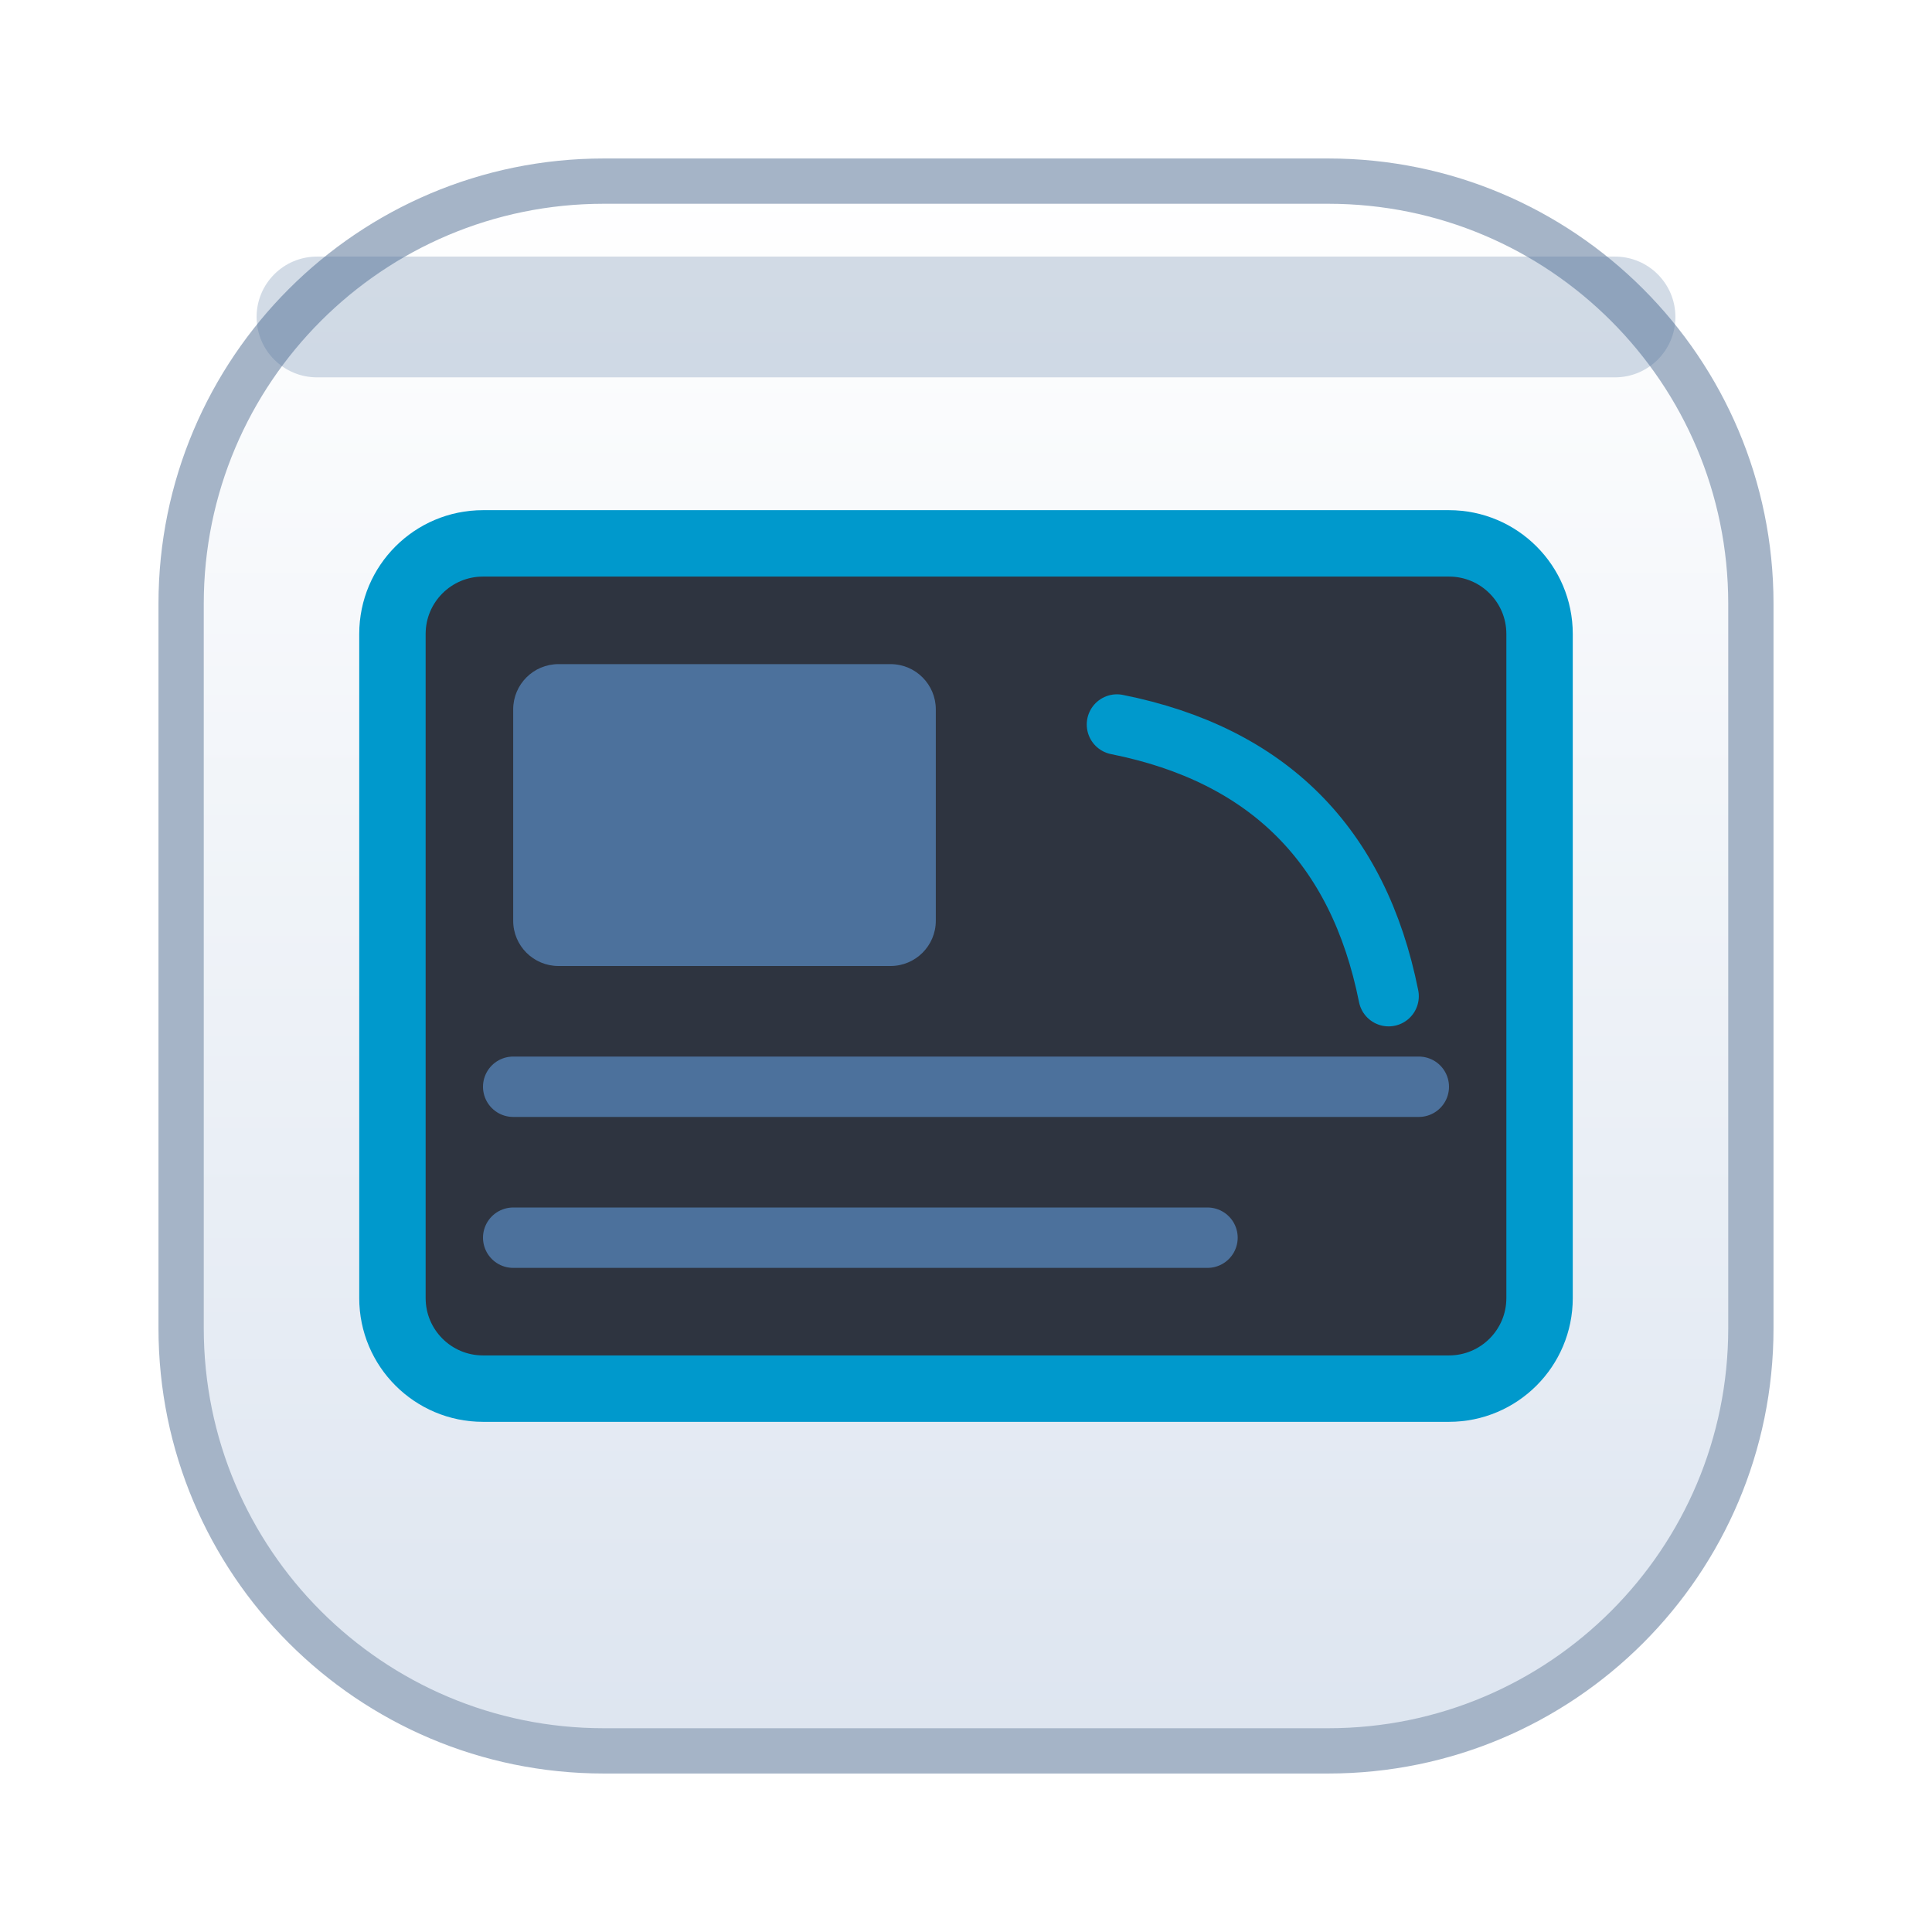
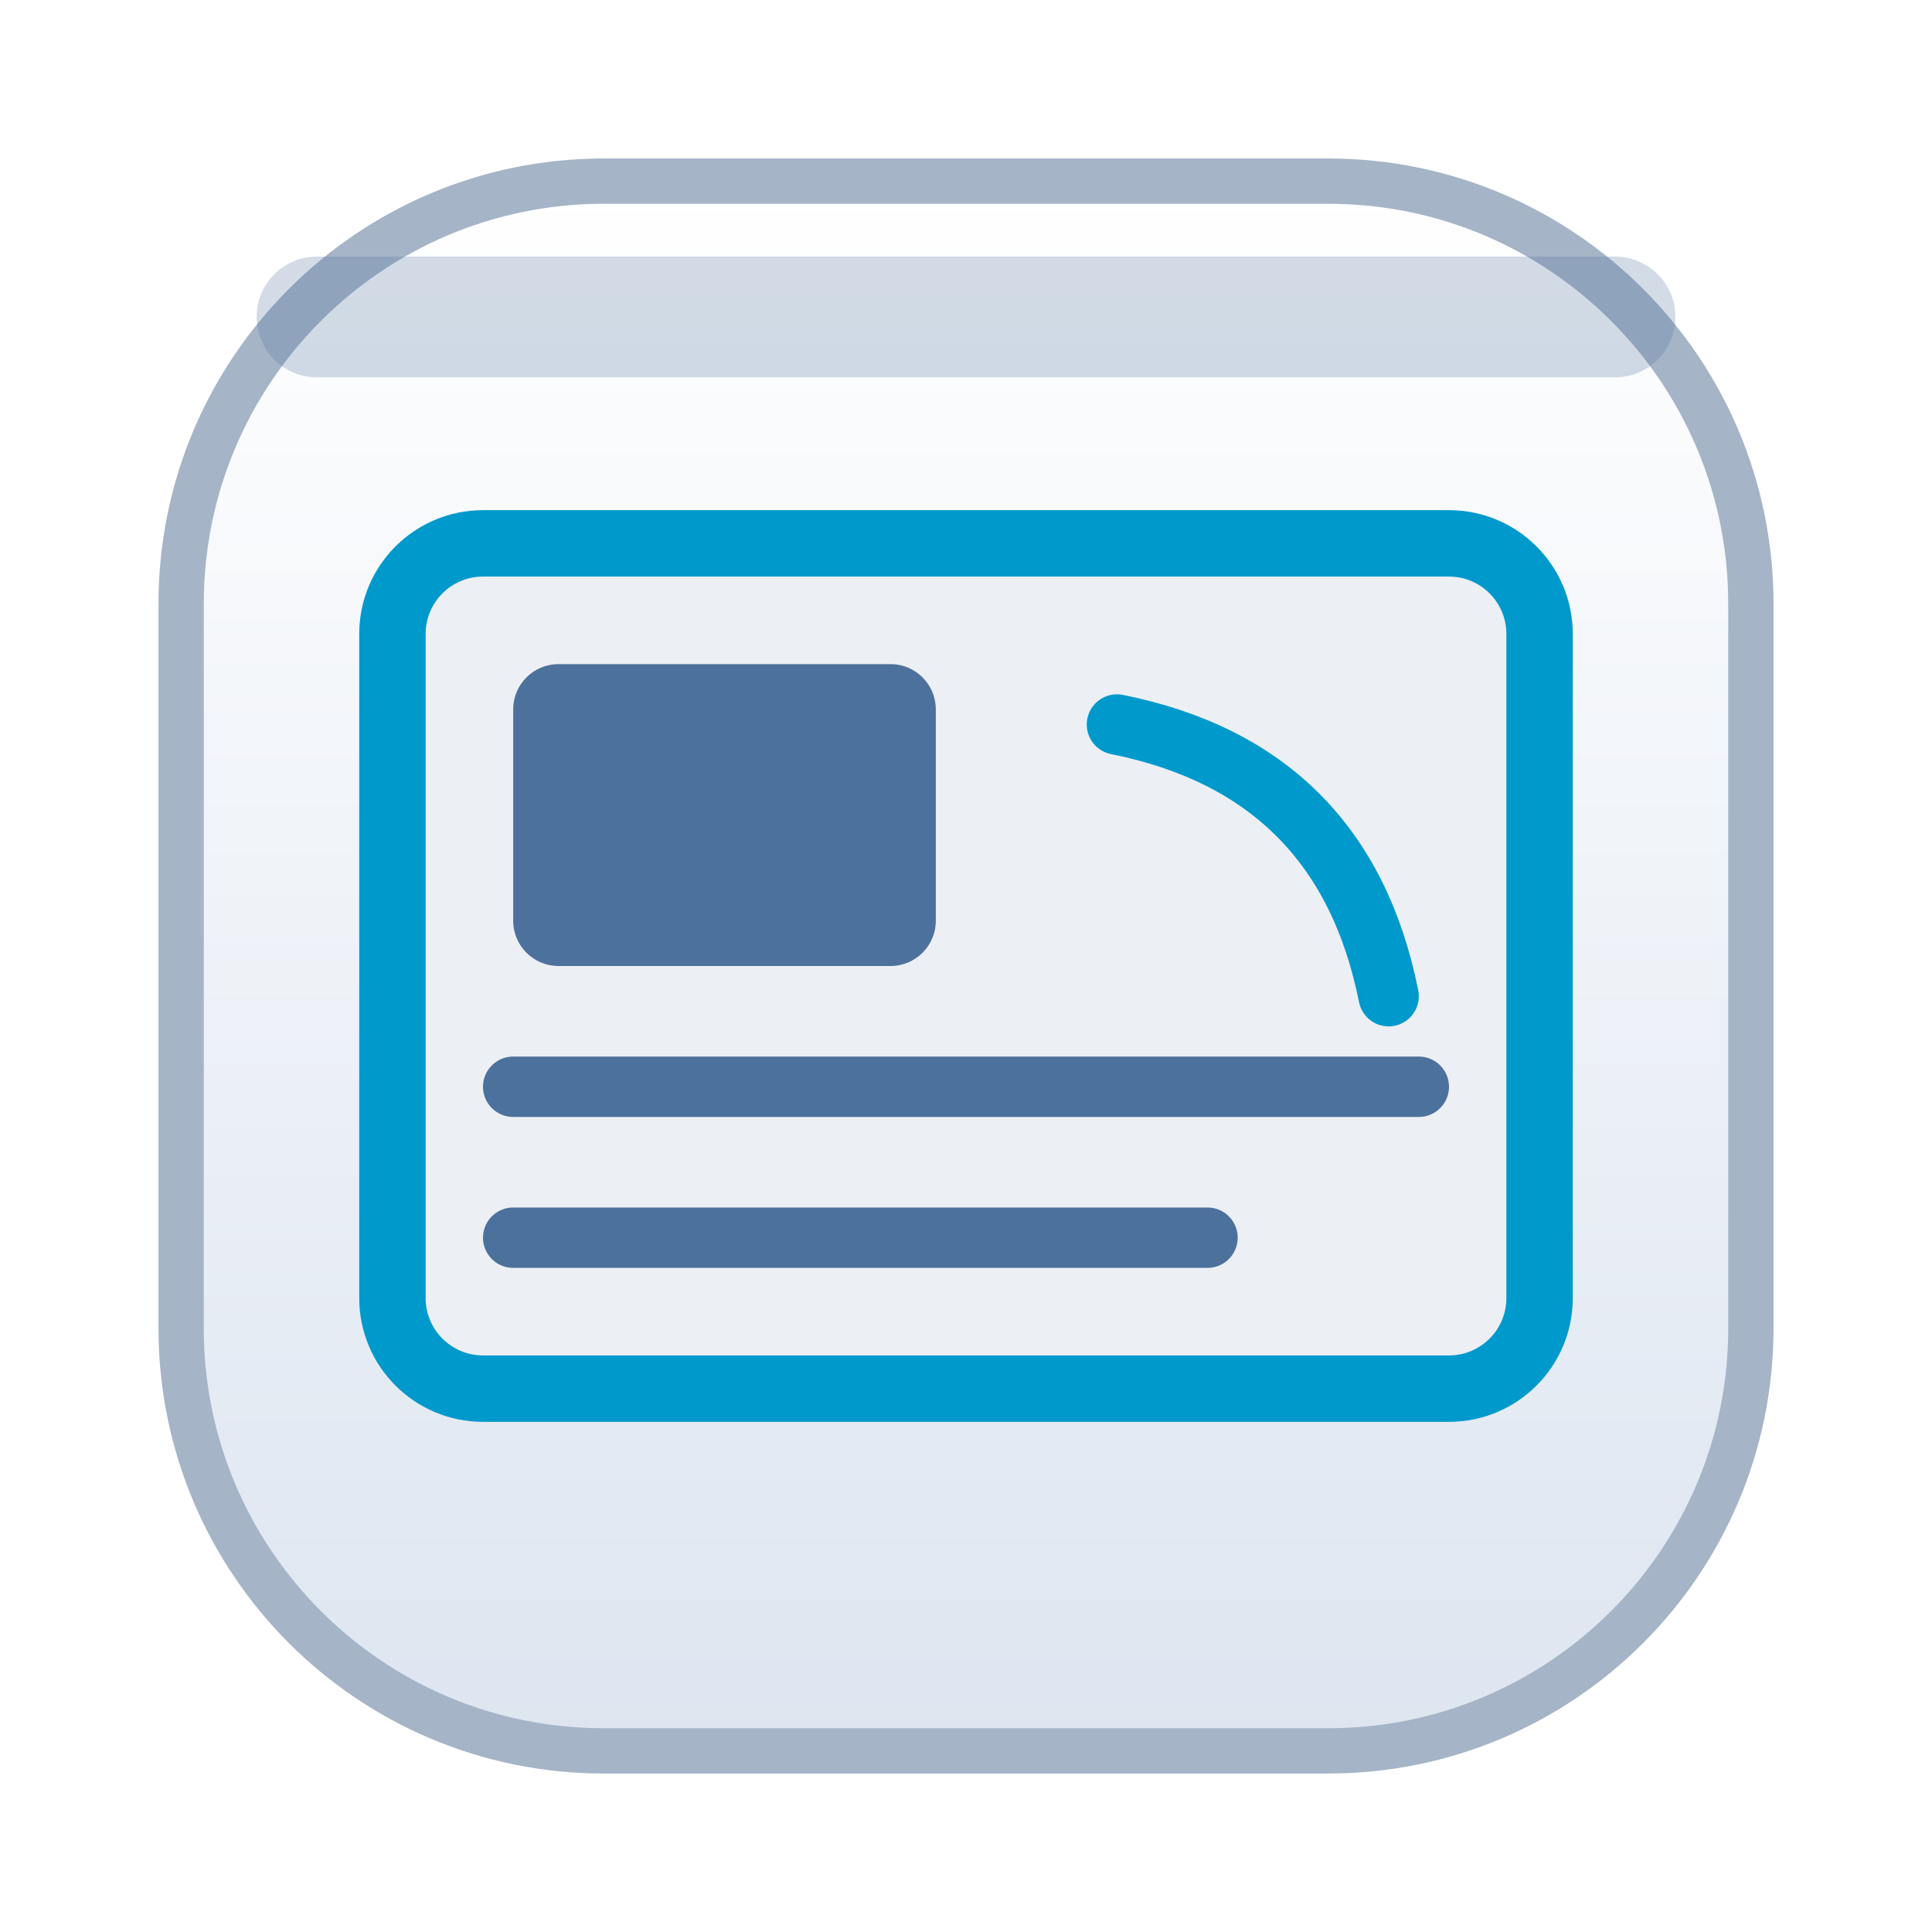
<svg xmlns="http://www.w3.org/2000/svg" width="64" height="64" viewBox="0 0 64 64" fill="none">
  <defs>
    <linearGradient id="bg-newsflash" x1="32" y1="6" x2="32" y2="58" gradientUnits="userSpaceOnUse">
      <stop offset="0%" stop-color="#FFFFFF" />
      <stop offset="100%" stop-color="#DDE5F0" />
    </linearGradient>
  </defs>
  <rect x="6" y="6" width="52" height="52" rx="14" fill="url(#bg-newsflash)" stroke="#A5B4C7" stroke-width="1.5" />
  <rect x="8.5" y="8.5" width="47" height="4" rx="2" fill="#4C719C" fill-opacity="0.25" />
-   <rect x="13" y="18" width="38" height="28" rx="3" fill="#2E3440" stroke="#0099CC" stroke-width="2.2" />
+   <rect x="13" y="18" width="38" height="28" rx="3" fill="#ECEFF4" stroke="#0099CC" stroke-width="2.2" />
  <rect x="17" y="22" width="14" height="10" rx="1.5" fill="#4C719C" />
  <line x1="17" y1="36" x2="47" y2="36" stroke="#4C719C" stroke-width="2" stroke-linecap="round" />
  <line x1="17" y1="41" x2="40" y2="41" stroke="#4C719C" stroke-width="2" stroke-linecap="round" />
  <path d="M 37 24 C 42 25 45 28 46 33" stroke="#0099CC" stroke-width="2" fill="none" stroke-linecap="round" />
</svg>
